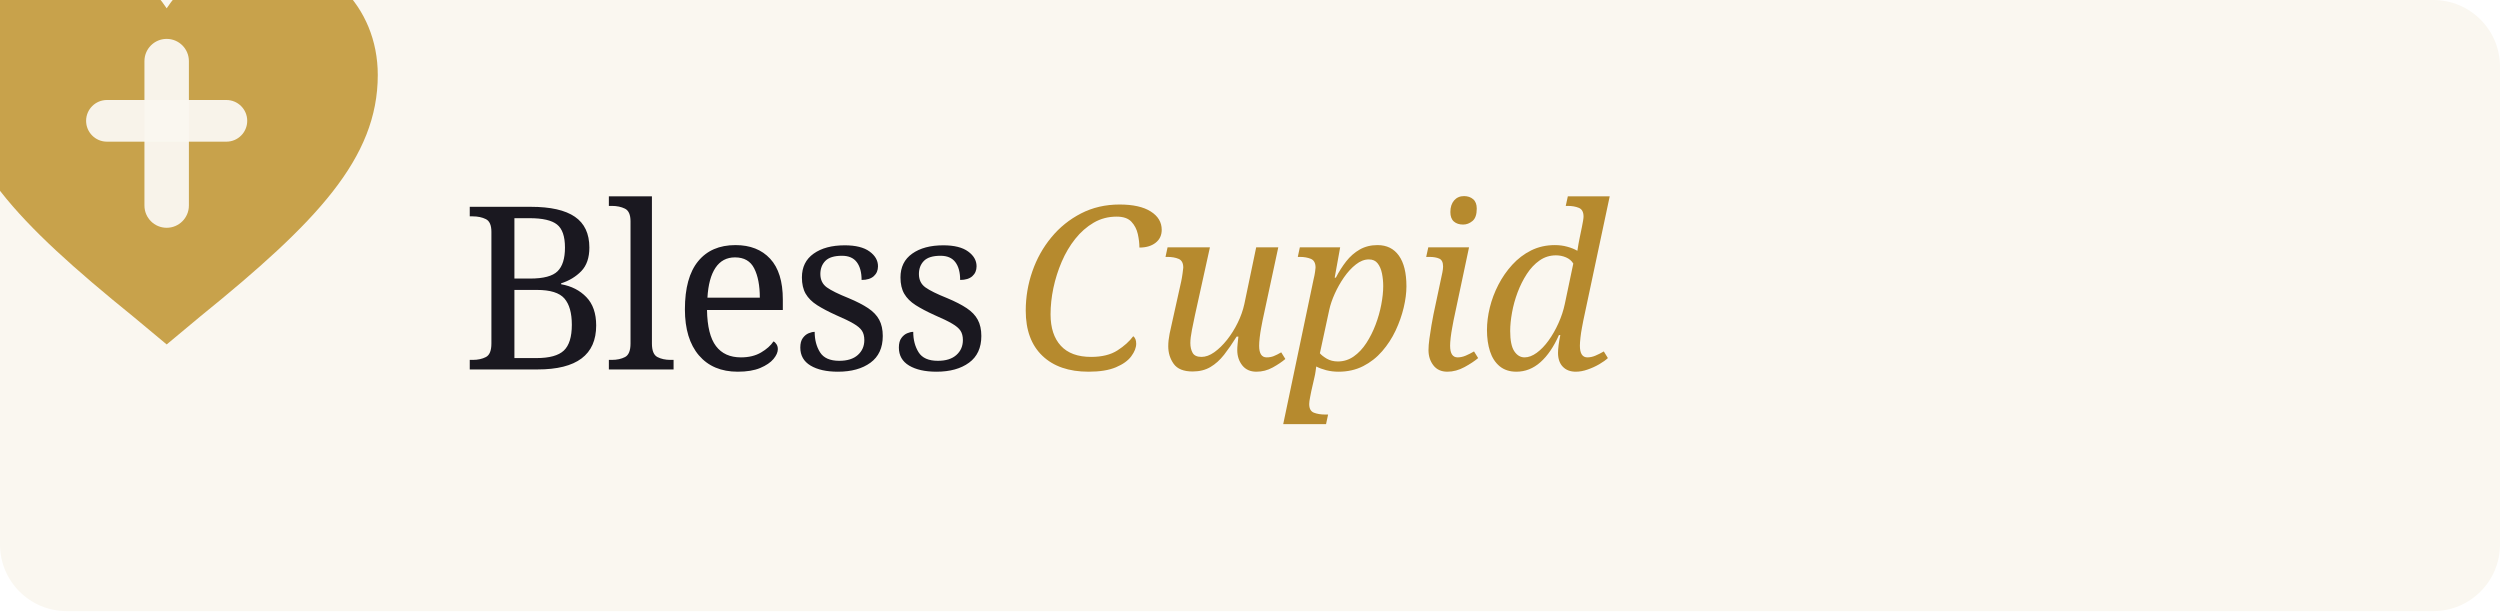
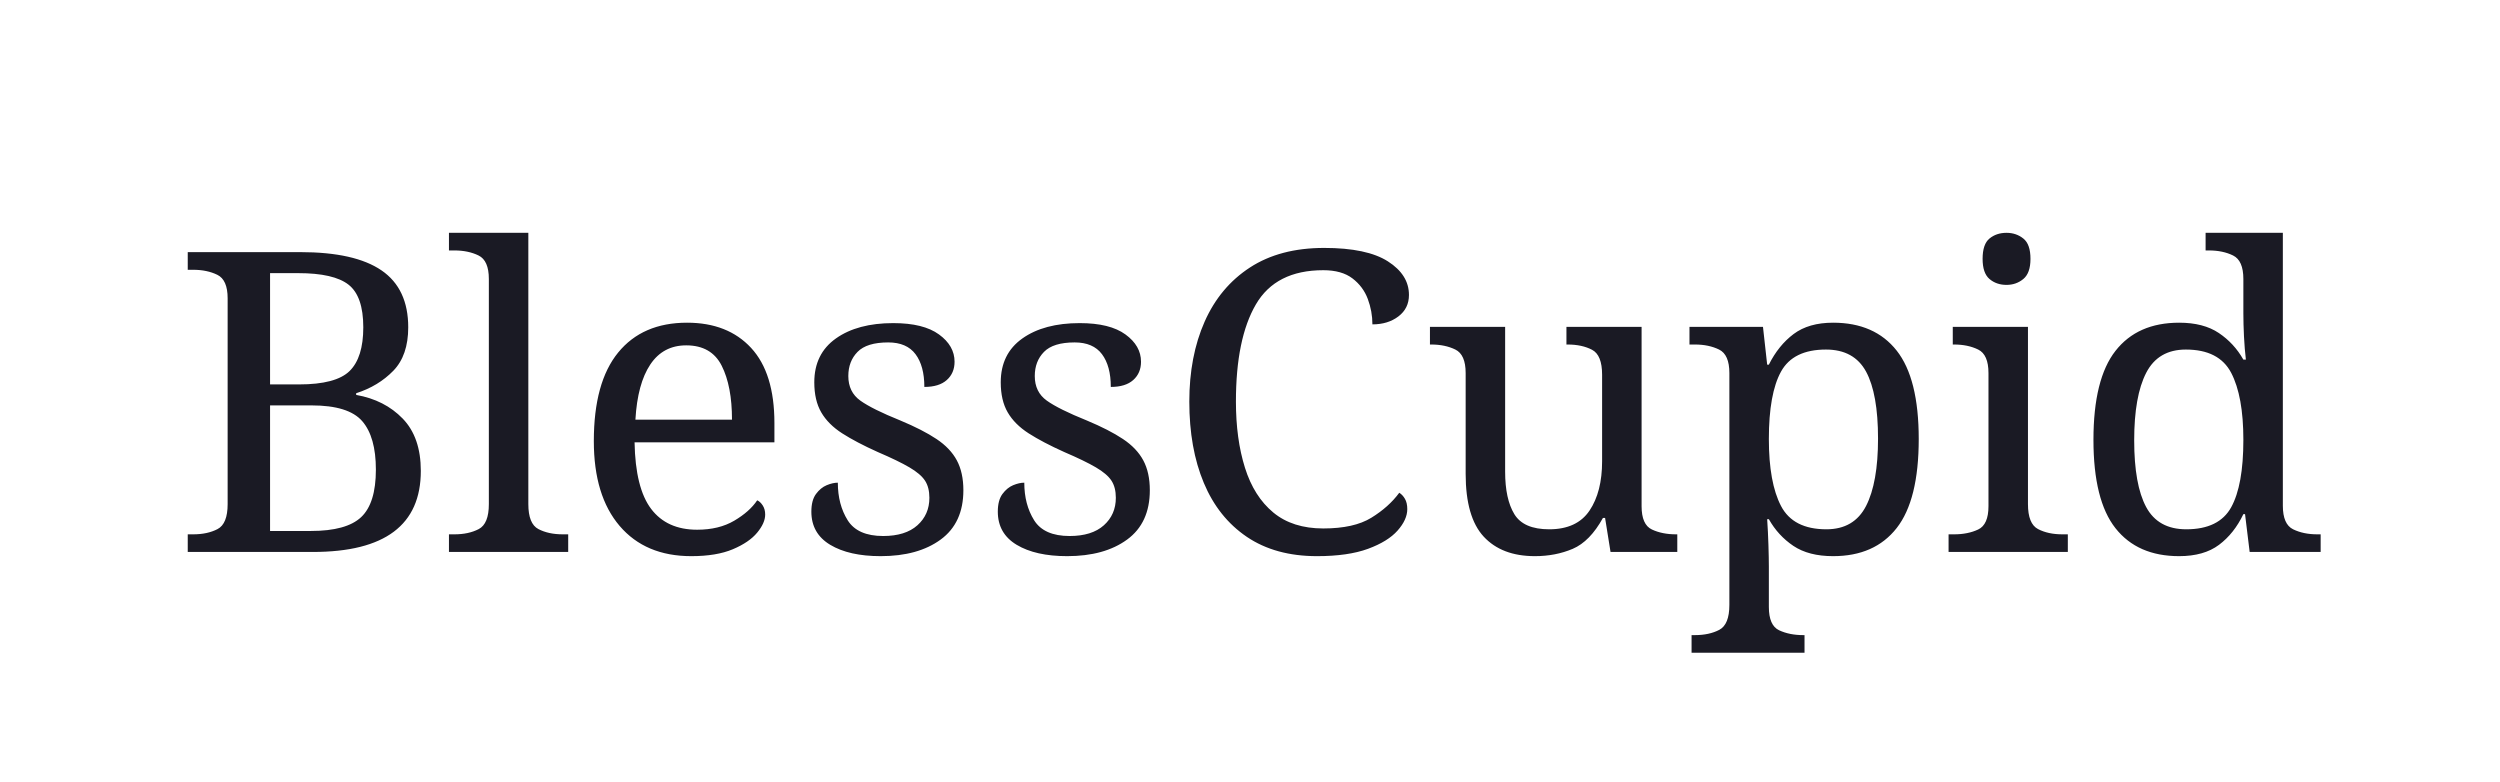
- <svg xmlns="http://www.w3.org/2000/svg" width="900" height="220" viewBox="0 0 900 220" fill="none">
-   <defs />
-   <rect width="900" height="220" rx="24" fill="#FAF7F0" />
-   <g transform="translate(-24.0 -18.0)">
-     <path d="M72 132C30 98 8 75 8 45C8 20 27 2 50 2C64 2 76 9 84 21C92 9 104 2 118 2C141 2 160 20 160 45C160 75 138 98 96 132L84 142L72 132Z" fill="#C8A24B" />
-     <rect x="76" y="32" width="16" height="68" rx="8" fill="#FAF7F0" opacity="0.96" />
-     <rect x="55" y="54" width="58" height="15" rx="7.5" fill="#FAF7F0" opacity="0.96" />
-   </g>
-   <text x="166" y="133" font-family="Cormorant Garamond, Georgia, serif" font-size="82" font-weight="500" letter-spacing="-1.5" fill="#1A1820">Bless</text>
-   <text x="365" y="133" font-family="Cormorant Garamond, Georgia, serif" font-size="82" font-style="italic" font-weight="500" letter-spacing="-1.5" fill="#B68A2E">Cupid</text>
+ <svg xmlns="http://www.w3.org/2000/svg" width="1024" height="320" viewBox="0 0 1024 320">
+   <rect width="100%" height="100%" fill="none" />
+   <text x="50%" y="52%" text-anchor="middle" dominant-baseline="middle" font-family="Cormorant Garamond, serif" font-size="172" font-weight="500" letter-spacing="-1.2" fill="#1A1A24">BlessCupid</text>
</svg>
